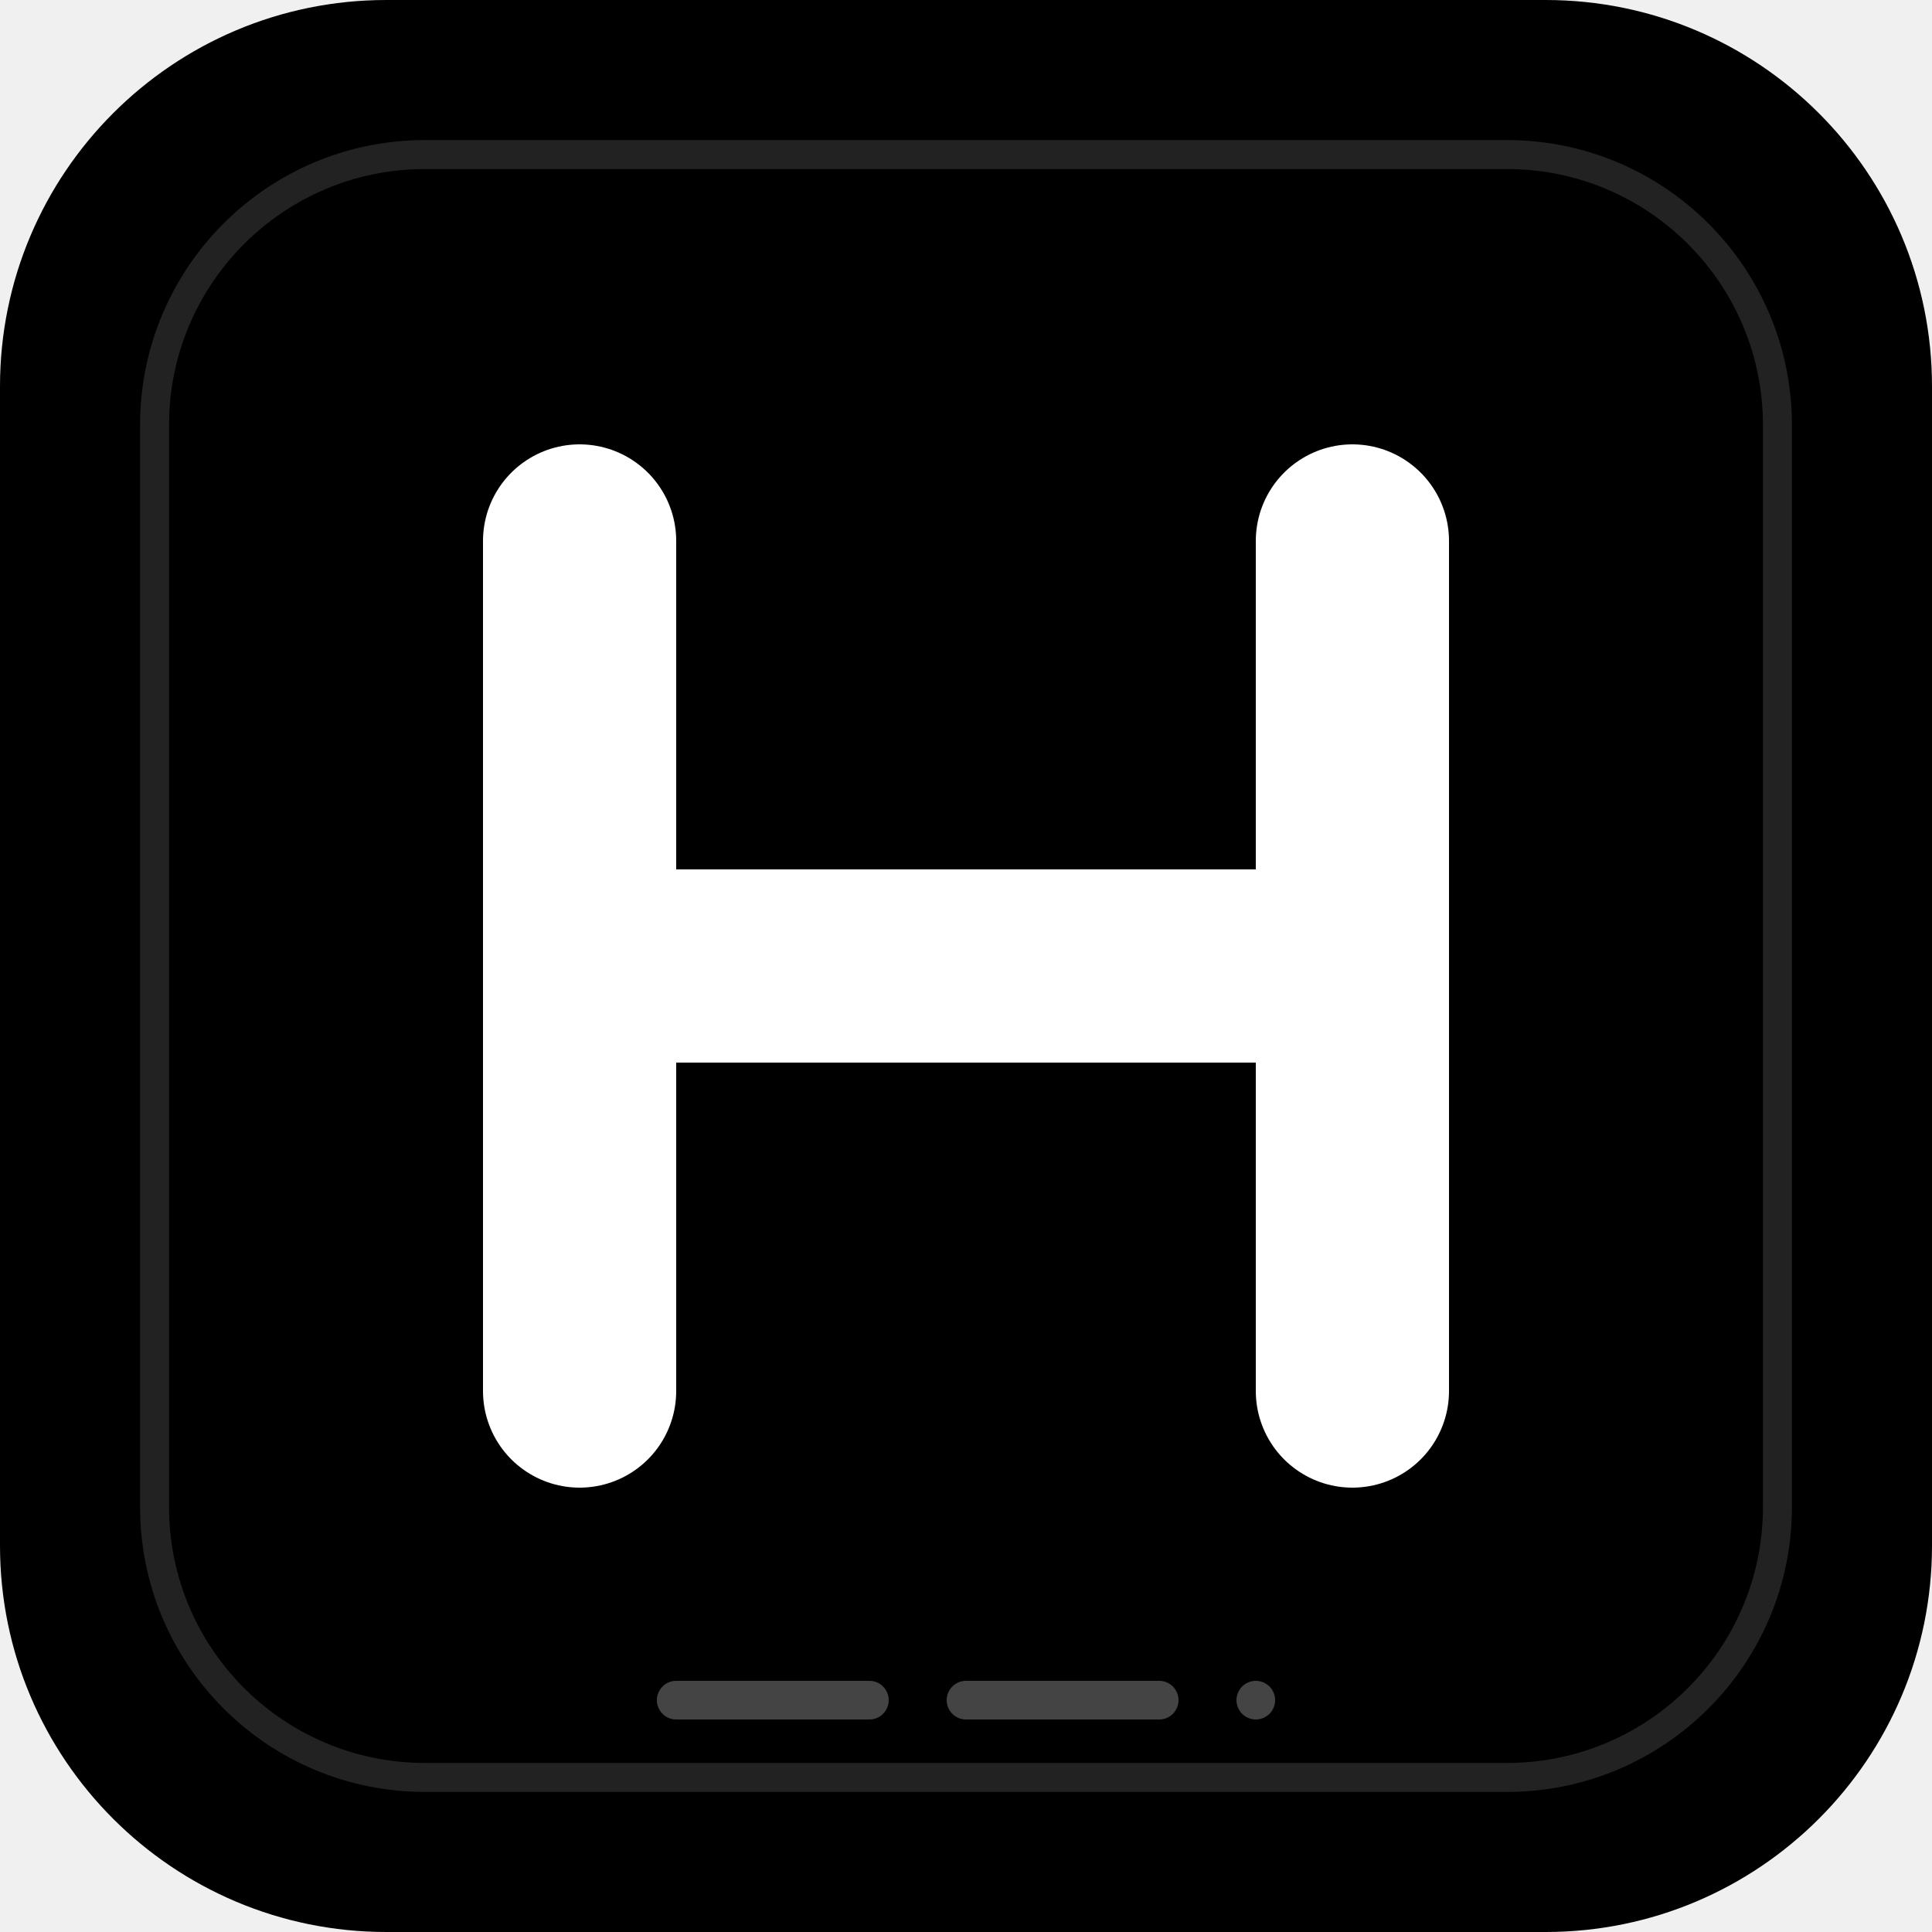
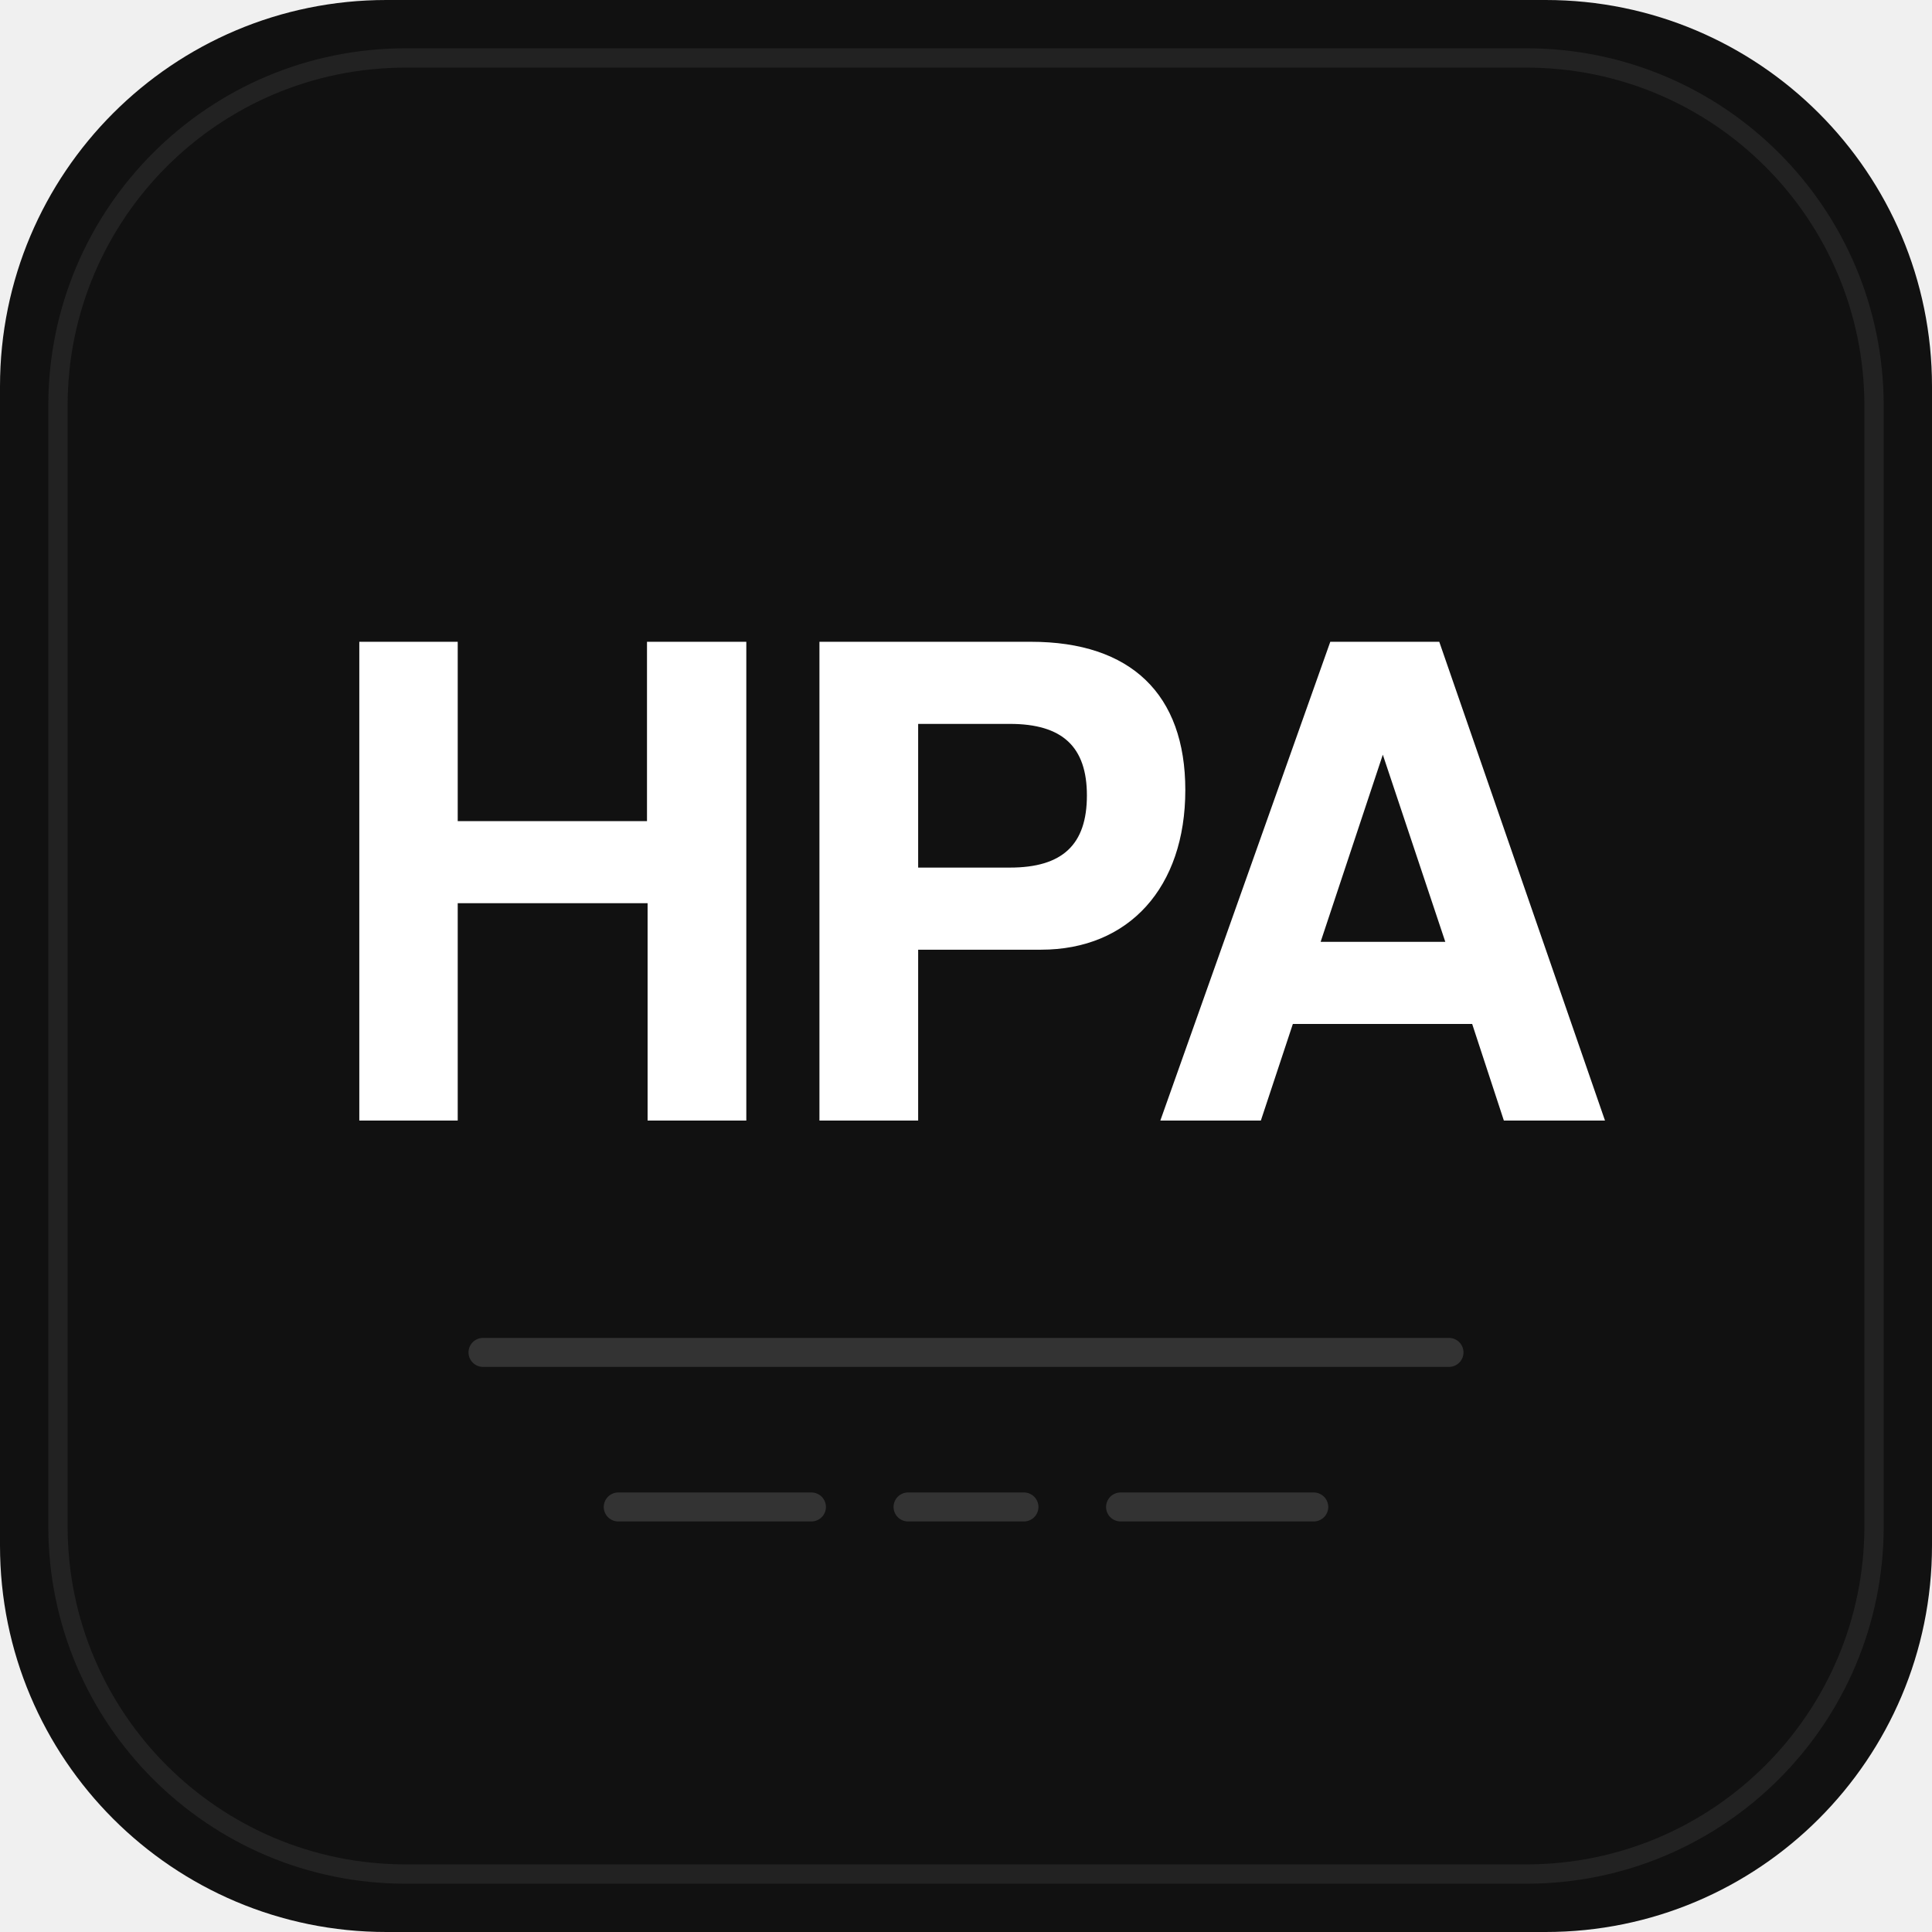
<svg xmlns="http://www.w3.org/2000/svg" viewBox="0 0 100 100">
-   <rect width="100" height="100" rx="20" fill="#000000" />
-   <rect x="8" y="8" width="84" height="84" rx="14" fill="none" stroke="#222222" stroke-width="1.5" />
-   <path d="M30 28 L30 72 M30 50 L70 50 M70 28 L70 72" stroke="#ffffff" stroke-width="10" stroke-linecap="round" fill="none" />
-   <line x1="35" y1="88" x2="45" y2="88" stroke="#444444" stroke-width="2" stroke-linecap="round" />
-   <line x1="50" y1="88" x2="60" y2="88" stroke="#444444" stroke-width="2" stroke-linecap="round" />
-   <line x1="65" y1="88" x2="65" y2="88" stroke="#444444" stroke-width="2" stroke-linecap="round" />
+   <rect width="100" height="100" rx="20" fill="#111111" />
+   <rect x="3" y="3" width="94" height="94" rx="18" fill="none" stroke="#222222" stroke-width="1" />
+   <text x="50" y="58" font-size="34" font-family="system-ui,-apple-system,Helvetica,Arial,sans-serif" font-weight="900" fill="#ffffff" text-anchor="middle" letter-spacing="-1">HPA</text>
+   <line x1="25" y1="70" x2="75" y2="70" stroke="#333333" stroke-width="1.5" stroke-linecap="round" />
+   <line x1="32" y1="78" x2="42" y2="78" stroke="#333333" stroke-width="1.5" stroke-linecap="round" />
+   <line x1="47" y1="78" x2="53" y2="78" stroke="#333333" stroke-width="1.5" stroke-linecap="round" />
+   <line x1="58" y1="78" x2="68" y2="78" stroke="#333333" stroke-width="1.5" stroke-linecap="round" />
</svg>
